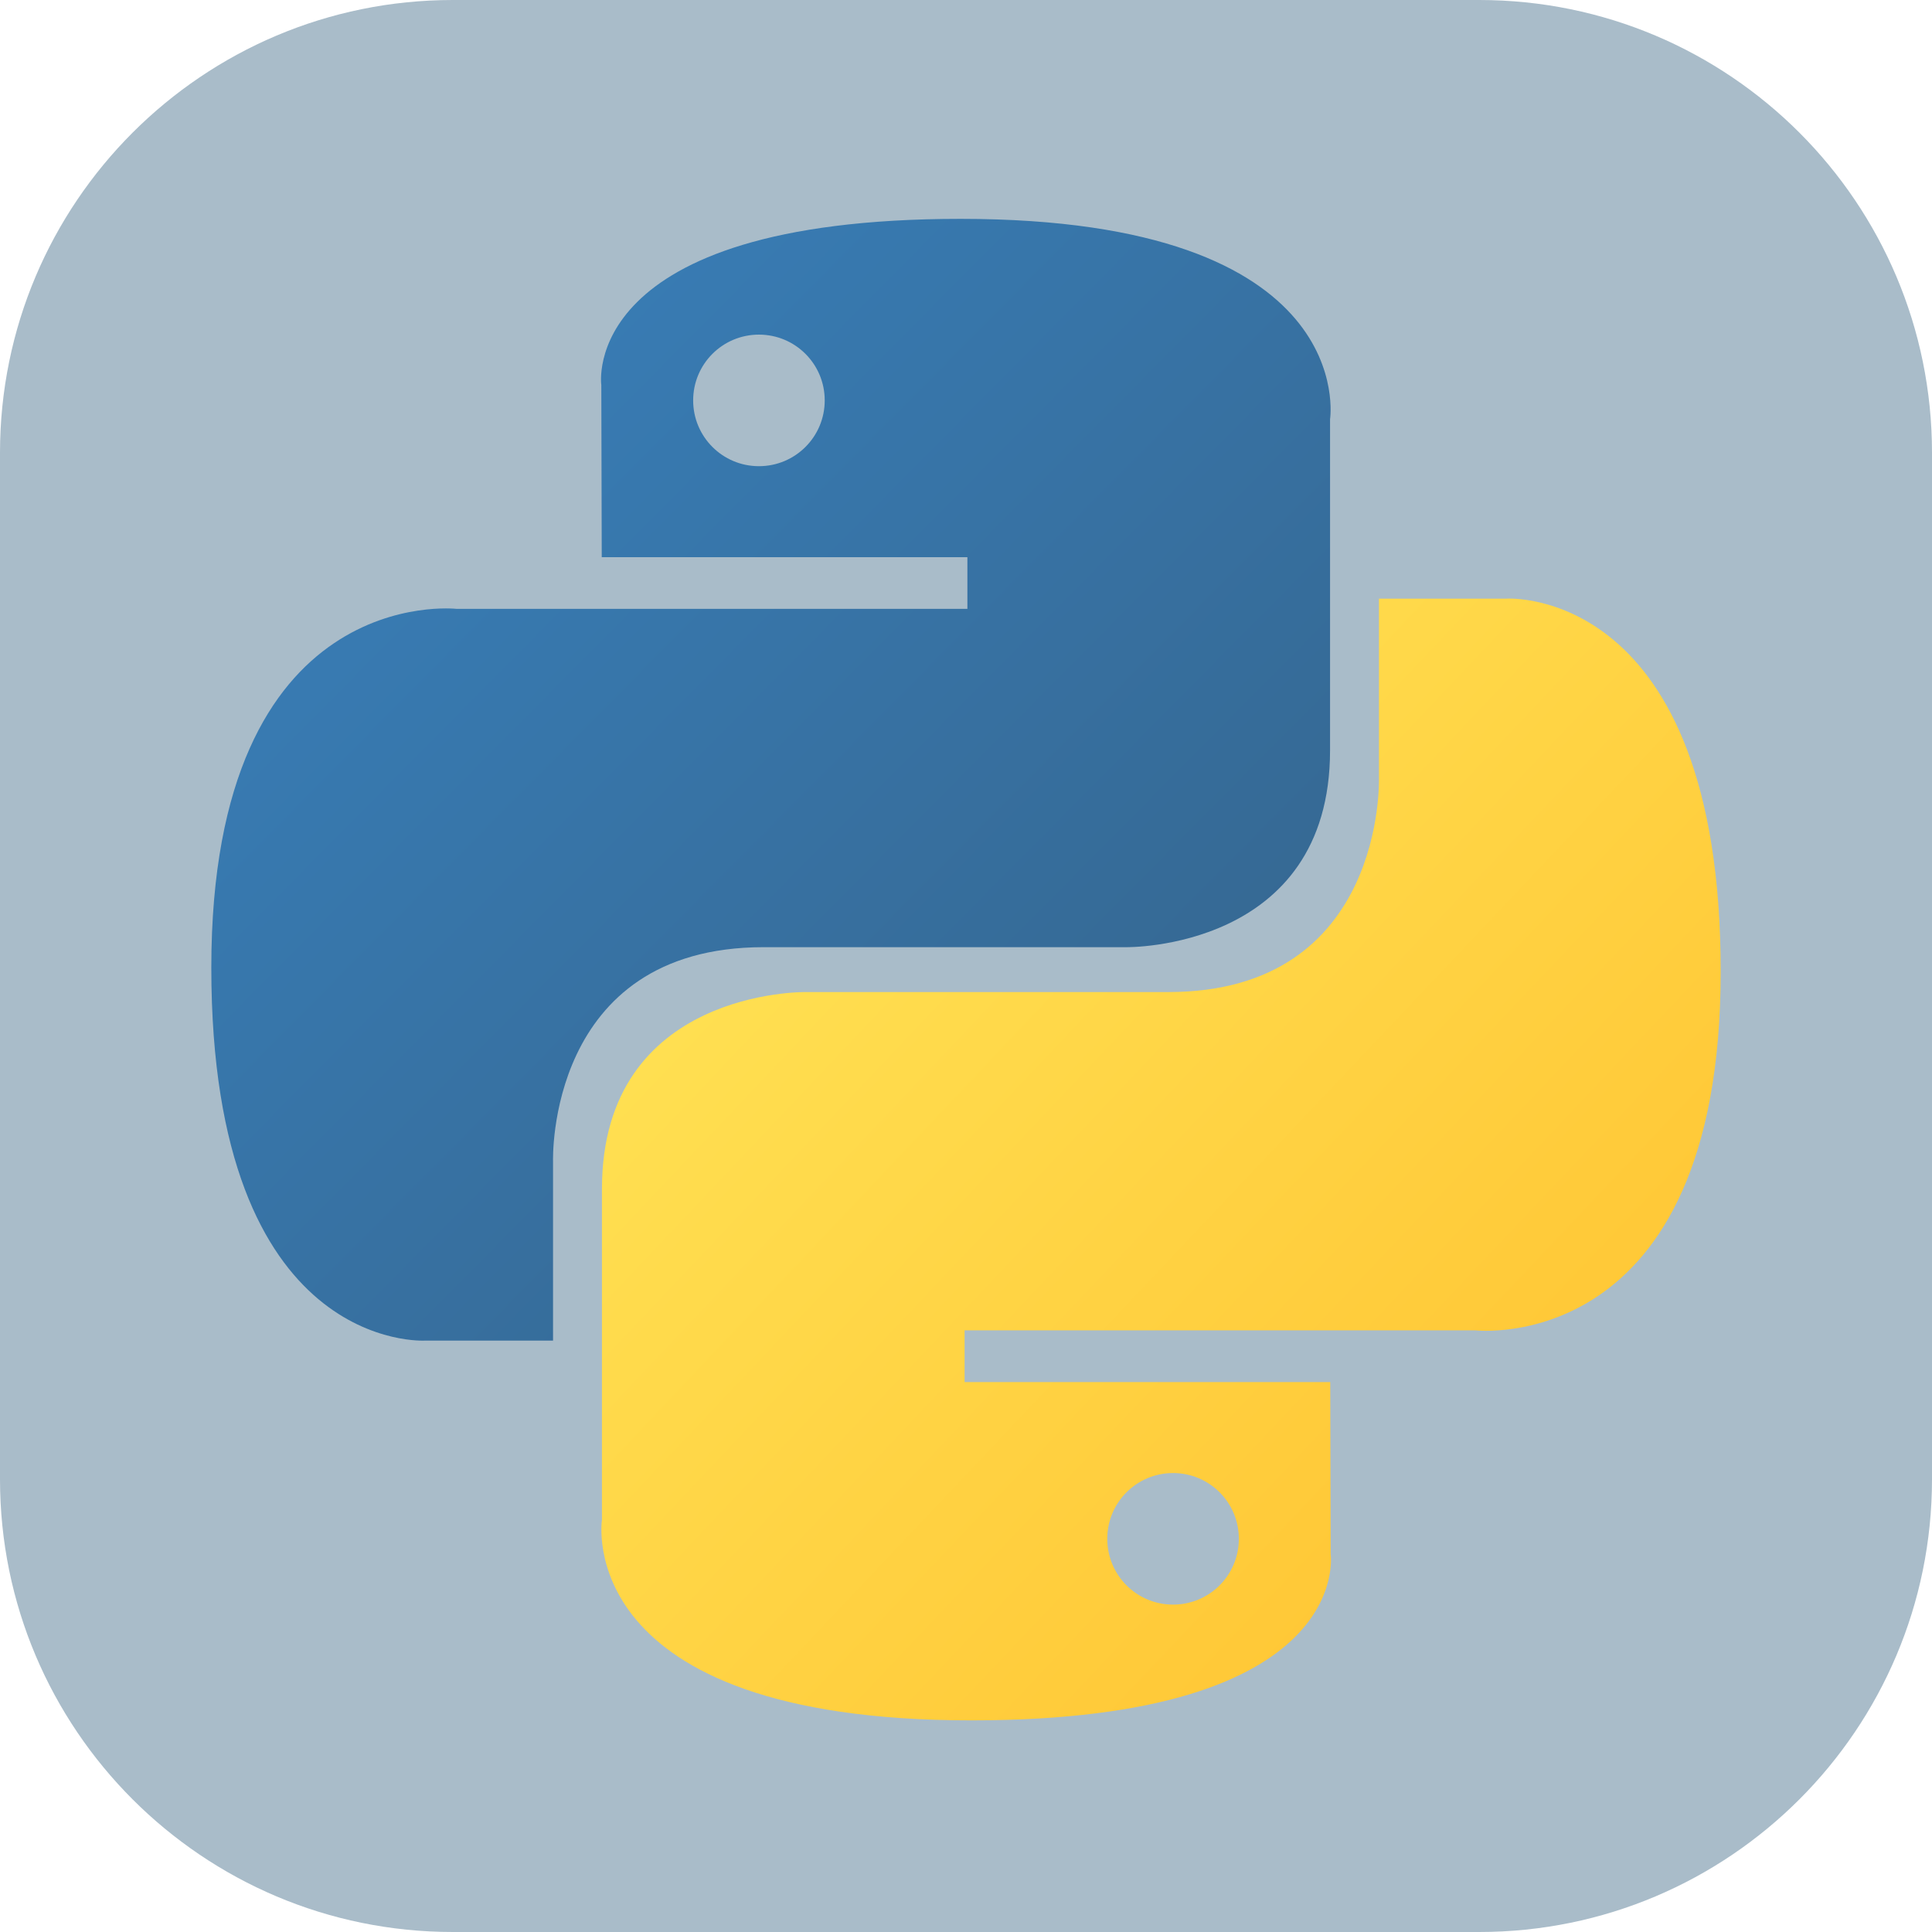
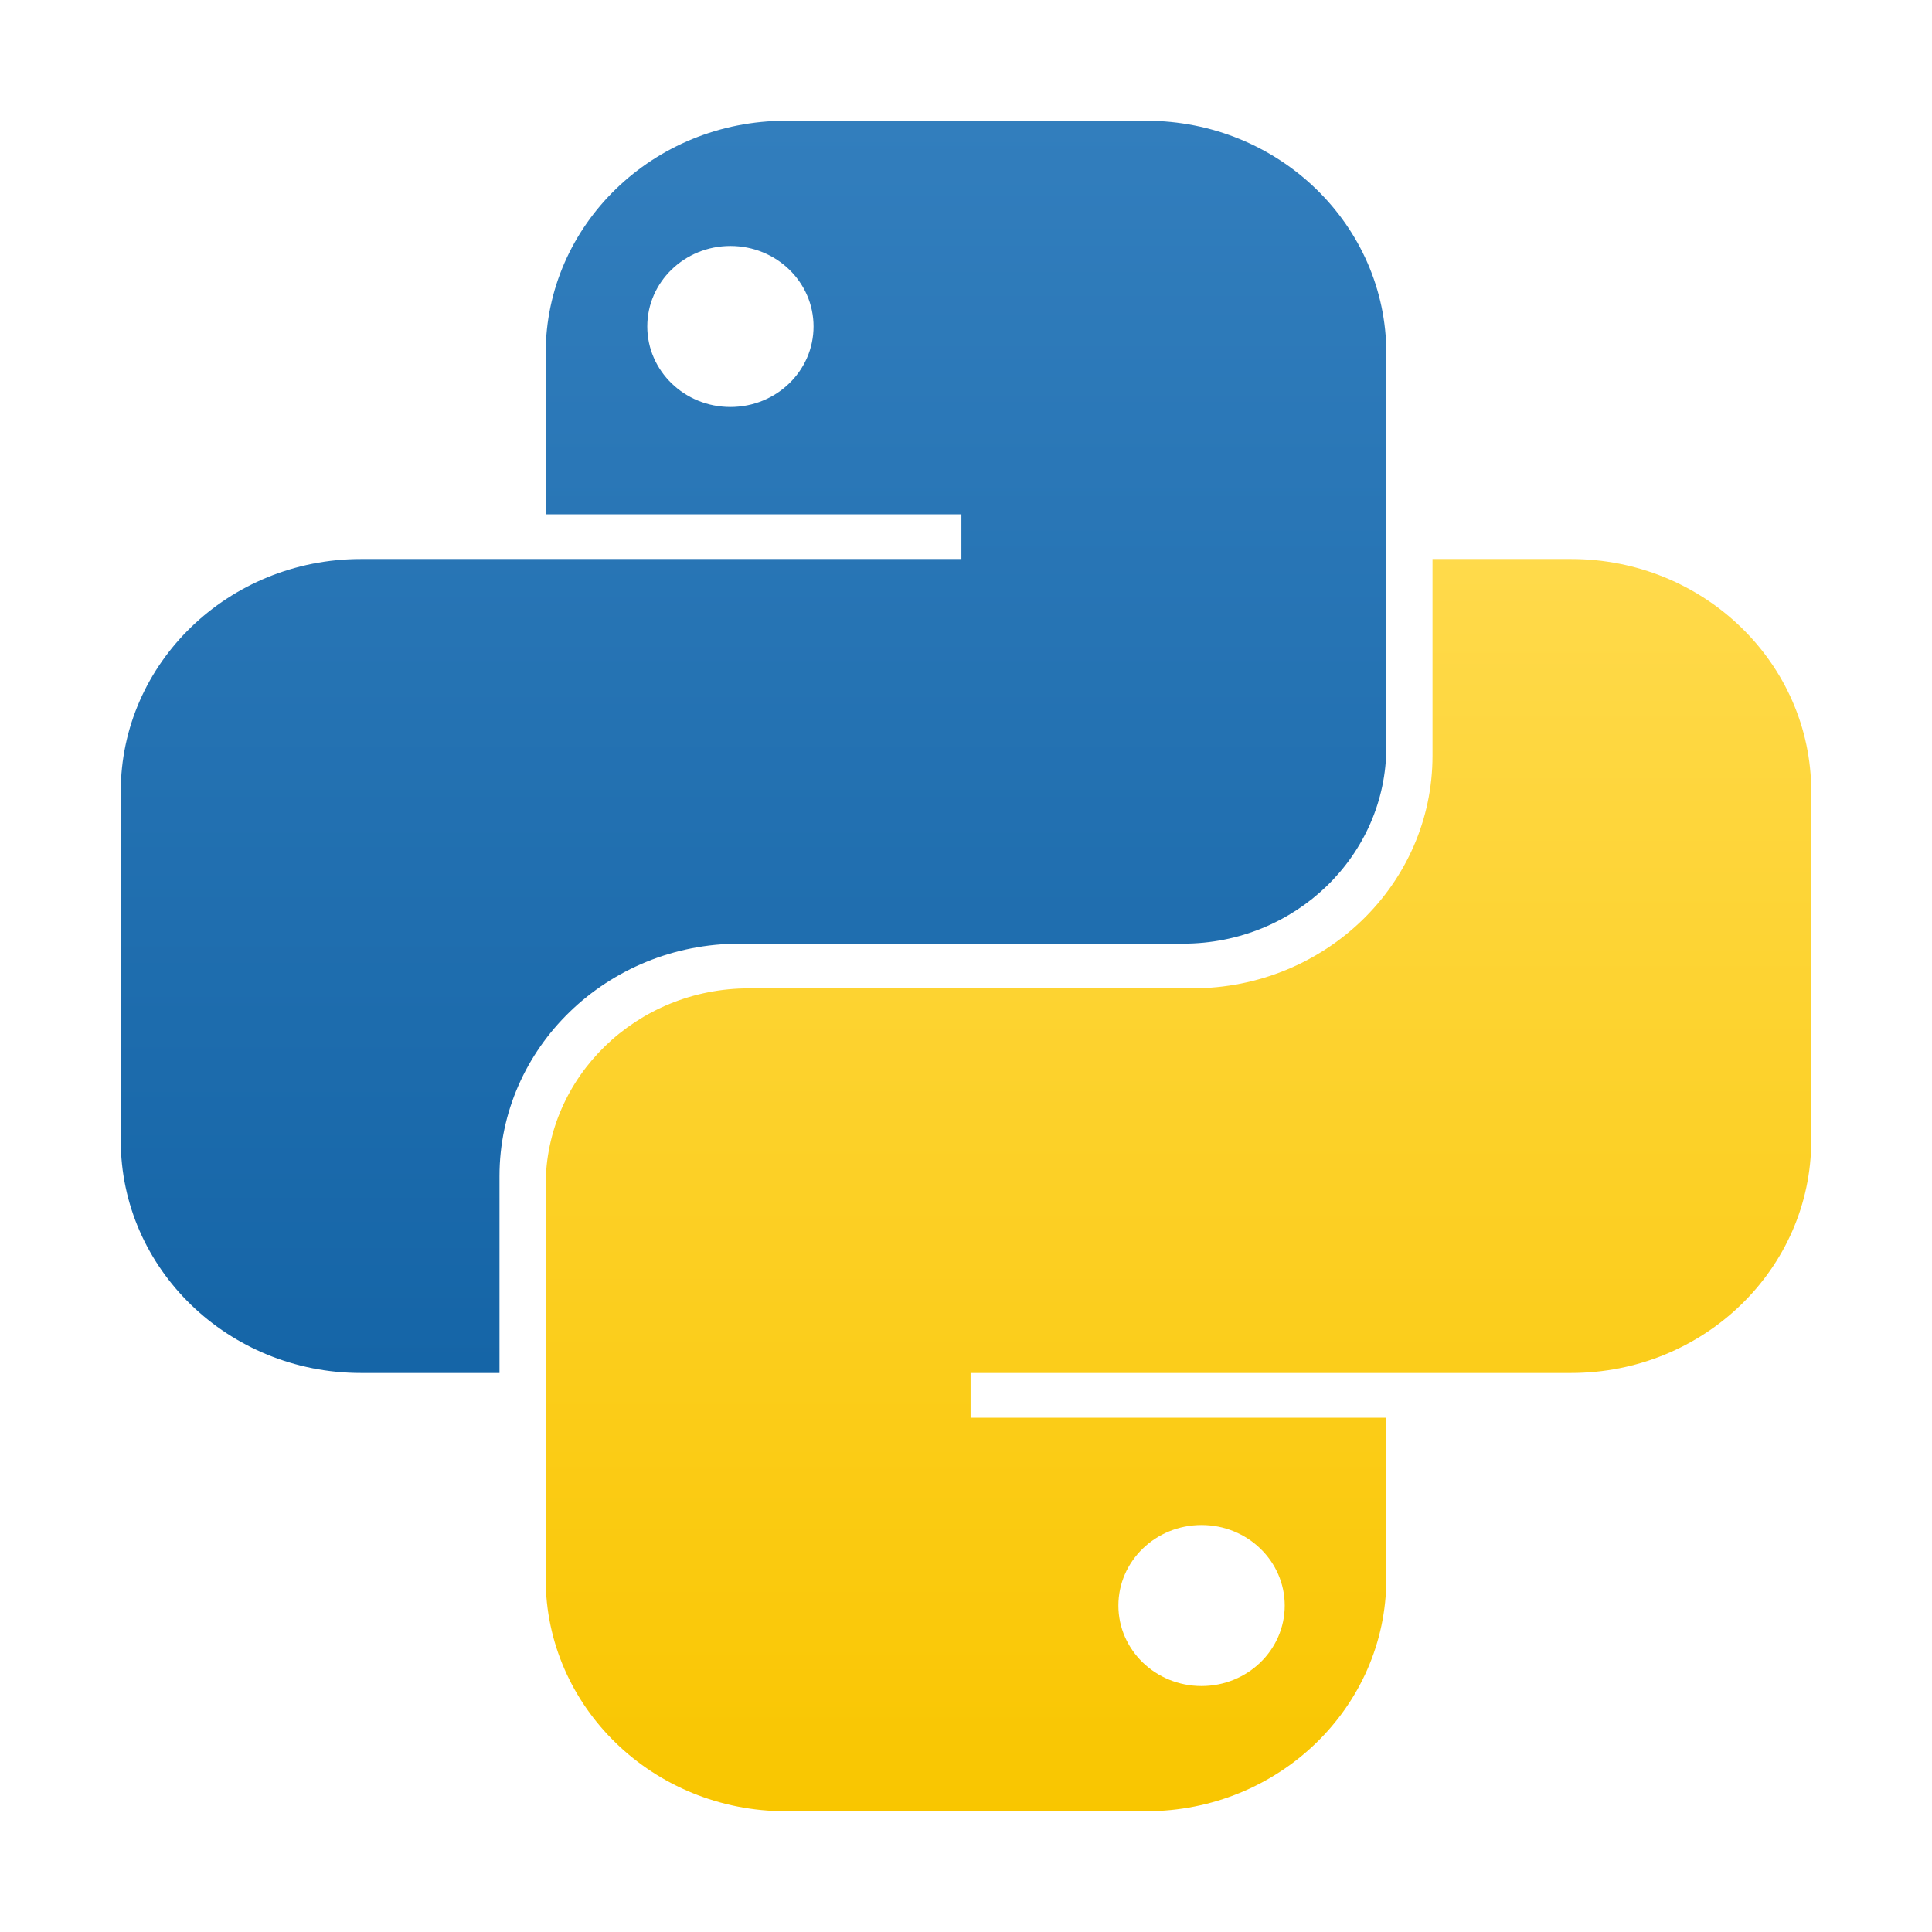
- <svg xmlns="http://www.w3.org/2000/svg" width="48" height="48" viewBox="0 0 256 256" fill="none" version="1.1">
-   <g transform="translate(0, 0)">
-     <svg width="256" height="256" fill="none" viewBox="0 0 256 256">
-       <rect width="256" height="256" fill="#A9BCC9" rx="60" />
-       <path fill="url(#paint0_linear_2_47)" d="M127.279 29C76.507 29 79.677 51.018 79.677 51.018L79.734 73.828H128.185V80.677H60.489C60.489 80.677 28 76.993 28 128.222C28 179.452 56.357 177.636 56.357 177.636H73.281V153.863C73.281 153.863 72.369 125.506 101.186 125.506H149.24C149.24 125.506 176.239 125.942 176.239 99.412V55.546C176.239 55.546 180.338 29 127.279 29ZM100.563 44.339C105.384 44.339 109.28 48.235 109.28 53.056C109.28 57.876 105.384 61.772 100.563 61.772C95.743 61.772 91.847 57.876 91.847 53.056C91.847 48.235 95.743 44.339 100.563 44.339Z" />
-       <path fill="url(#paint1_linear_2_47)" d="M128.721 227.958C179.493 227.958 176.323 205.941 176.323 205.941L176.266 183.13H127.815V176.281H195.511C195.511 176.281 228 179.966 228 128.736C228 77.506 199.643 79.323 199.643 79.323H182.719V103.096C182.719 103.096 183.631 131.453 154.814 131.453H106.76C106.76 131.453 79.761 131.016 79.761 157.546V201.412C79.761 201.412 75.662 227.958 128.721 227.958ZM155.437 212.619C150.616 212.619 146.72 208.723 146.72 203.903C146.72 199.082 150.616 195.186 155.437 195.186C160.257 195.186 164.154 199.082 164.154 203.903C164.154 208.723 160.257 212.619 155.437 212.619Z" />
-       <defs>
-         <linearGradient id="paint0_linear_2_47" x1="47.22" x2="146.333" y1="46.896" y2="145.02" gradientUnits="userSpaceOnUse">
-           <stop stop-color="#387EB8" />
-           <stop offset="1" stop-color="#366994" />
-         </linearGradient>
-         <linearGradient id="paint1_linear_2_47" x1="108.056" x2="214.492" y1="109.905" y2="210.522" gradientUnits="userSpaceOnUse">
-           <stop stop-color="#FFE052" />
-           <stop offset="1" stop-color="#FFC331" />
-         </linearGradient>
-       </defs>
-     </svg>
-   </g>
+ <svg xmlns="http://www.w3.org/2000/svg" width="800px" height="800px" viewBox="0 0 32 32" fill="none">
+   <path fill-rule="evenodd" clip-rule="evenodd" d="M13.016 2C10.819 2 9.038 3.725 9.038 5.852V8.519H15.924V9.259H5.978C3.781 9.259 2 10.984 2 13.111L2 18.889C2 21.016 3.781 22.741 5.978 22.741H8.273V19.482C8.273 17.354 10.054 15.63 12.251 15.63H19.596C21.455 15.63 22.962 14.17 22.962 12.37V5.852C22.962 3.725 21.181 2 18.984 2H13.016ZM12.098 6.741C12.859 6.741 13.475 6.144 13.475 5.407C13.475 4.671 12.859 4.074 12.098 4.074C11.338 4.074 10.721 4.671 10.721 5.407C10.721 6.144 11.338 6.741 12.098 6.741Z" fill="url(#paint0_linear_87_8204)" />
+   <path fill-rule="evenodd" clip-rule="evenodd" d="M18.983 30C21.18 30 22.962 28.276 22.962 26.148V23.482L16.076 23.482L16.076 22.741L26.022 22.741C28.219 22.741 30 21.016 30 18.889V13.111C30 10.984 28.219 9.259 26.022 9.259L23.727 9.259V12.518C23.727 14.646 21.945 16.37 19.748 16.37L12.404 16.37C10.545 16.37 9.038 17.83 9.038 19.63L9.038 26.148C9.038 28.276 10.819 30 13.016 30H18.983ZM19.901 25.259C19.141 25.259 18.524 25.856 18.524 26.593C18.524 27.329 19.141 27.926 19.901 27.926C20.662 27.926 21.279 27.329 21.279 26.593C21.279 25.856 20.662 25.259 19.901 25.259Z" fill="url(#paint1_linear_87_8204)" />
+   <defs>
+     <linearGradient id="paint0_linear_87_8204" x1="12.481" y1="2" x2="12.481" y2="22.741" gradientUnits="userSpaceOnUse">
+       <stop stop-color="#327EBD" />
+       <stop offset="1" stop-color="#1565A7" />
+     </linearGradient>
+     <linearGradient id="paint1_linear_87_8204" x1="19.519" y1="9.259" x2="19.519" y2="30" gradientUnits="userSpaceOnUse">
+       <stop stop-color="#FFDA4B" />
+       <stop offset="1" stop-color="#F9C600" />
+     </linearGradient>
+   </defs>
</svg>
